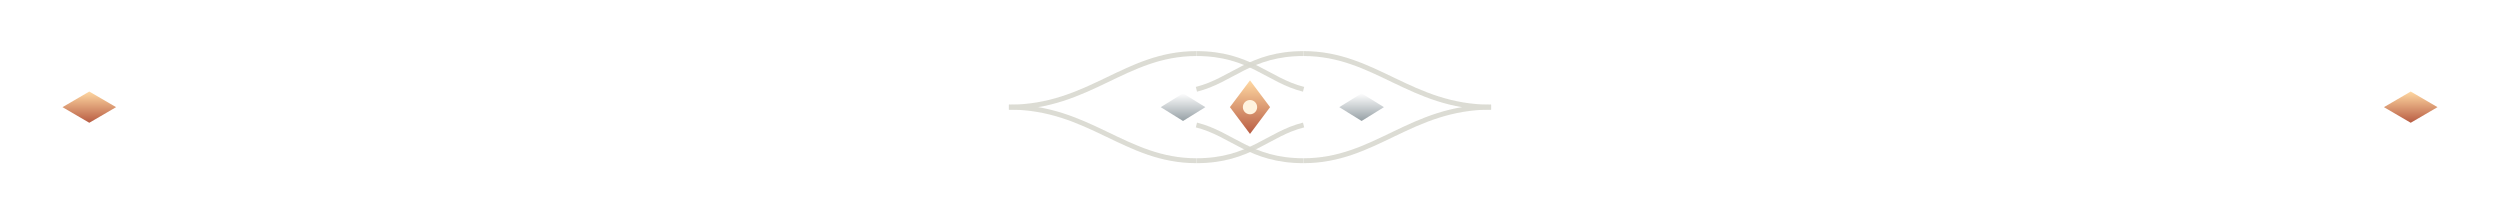
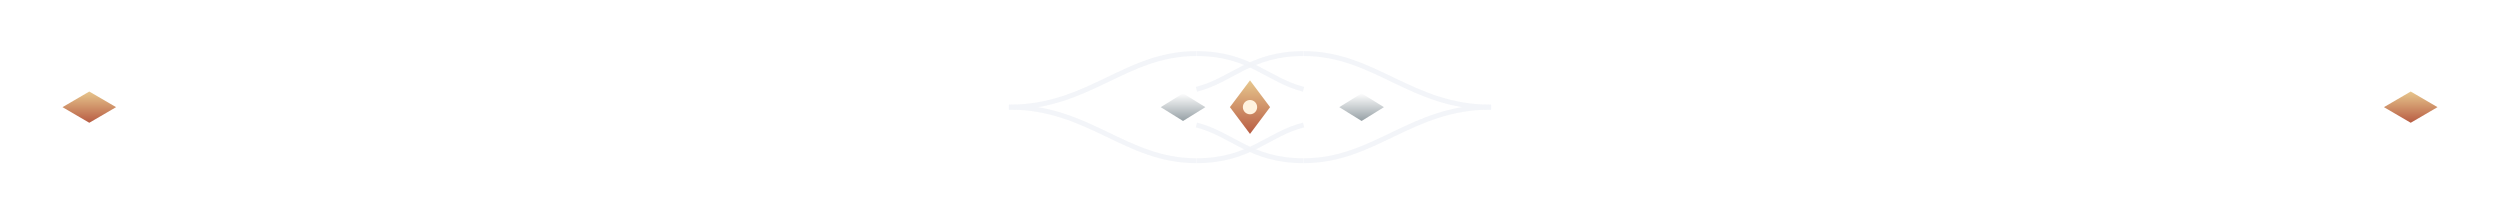
<svg xmlns="http://www.w3.org/2000/svg" viewBox="0 0 560 48" fill="none">
  <defs>
    <linearGradient id="orn-line" x1="0" y1="0" x2="1" y2="0">
-       <stop offset="0" stop-color="#D8D8CF" stop-opacity="0" />
-       <stop offset=".45" stop-color="#D8D8CF" stop-opacity=".85" />
-       <stop offset="1" stop-color="#D8D8CF" stop-opacity=".9" />
+       <stop offset="0" stop-color="#F2F4F8" stop-opacity="0" />
+       <stop offset=".45" stop-color="#F2F4F8" stop-opacity=".85" />
+       <stop offset="1" stop-color="#F2F4F8" stop-opacity=".9" />
    </linearGradient>
    <linearGradient id="orn-gold" x1="0" y1="0" x2="0" y2="1">
-       <stop offset="0" stop-color="#FFD9A3" />
+       <stop offset="0" stop-color="#E7C78E" />
      <stop offset="1" stop-color="#B85C43" />
    </linearGradient>
    <linearGradient id="orn-silver" x1="0" y1="0" x2="0" y2="1">
      <stop offset="0" stop-color="#FFFFFF" />
      <stop offset="1" stop-color="#96A0A5" />
    </linearGradient>
  </defs>
  <path d="M14 24H226" stroke="url(#orn-line)" stroke-width="1.1" />
  <path d="M546 24H334" stroke="url(#orn-line)" stroke-width="1.1" />
  <path d="M40 18.5H210" stroke="url(#orn-line)" stroke-width=".5" opacity=".5" />
  <path d="M520 18.5H350" stroke="url(#orn-line)" stroke-width=".5" opacity=".5" />
  <path d="M40 29.5H210" stroke="url(#orn-line)" stroke-width=".5" opacity=".5" />
  <path d="M520 29.5H350" stroke="url(#orn-line)" stroke-width=".5" opacity=".5" />
-   <g id="orn-half" stroke="#D8D8CF" stroke-width="1.1" opacity=".9">
+   <g id="orn-half" stroke="#F2F4F8" stroke-width="1.1" opacity=".9">
    <path d="M226 24C244 24 252 12 268 12" />
    <path d="M226 24C244 24 252 36 268 36" />
    <path d="M268 12C280 12 284 18 292 20" />
    <path d="M268 36C280 36 284 30 292 28" />
  </g>
  <g transform="translate(560,0) scale(-1,1)">
    <use href="#orn-half" />
  </g>
  <path d="M14 24 20 20.5 26 24 20 27.5Z" fill="url(#orn-gold)" />
  <path d="M546 24 540 20.5 534 24 540 27.5Z" fill="url(#orn-gold)" />
  <path d="M300 24 305 20.9 310 24 305 27.1Z" fill="url(#orn-silver)" />
  <path d="M260 24 265 20.9 270 24 265 27.1Z" fill="url(#orn-silver)" />
  <path d="M286.5 8A16 16 0 1 0 286.5 40A13 13 0 1 1 286.5 8Z" fill="url(#orn-silver)" transform="rotate(-90 280 24)" />
  <path d="M280 18 284.5 24 280 30 275.5 24Z" fill="url(#orn-gold)" />
  <circle cx="280" cy="24" r="1.6" fill="#FFF3DF" />
</svg>
